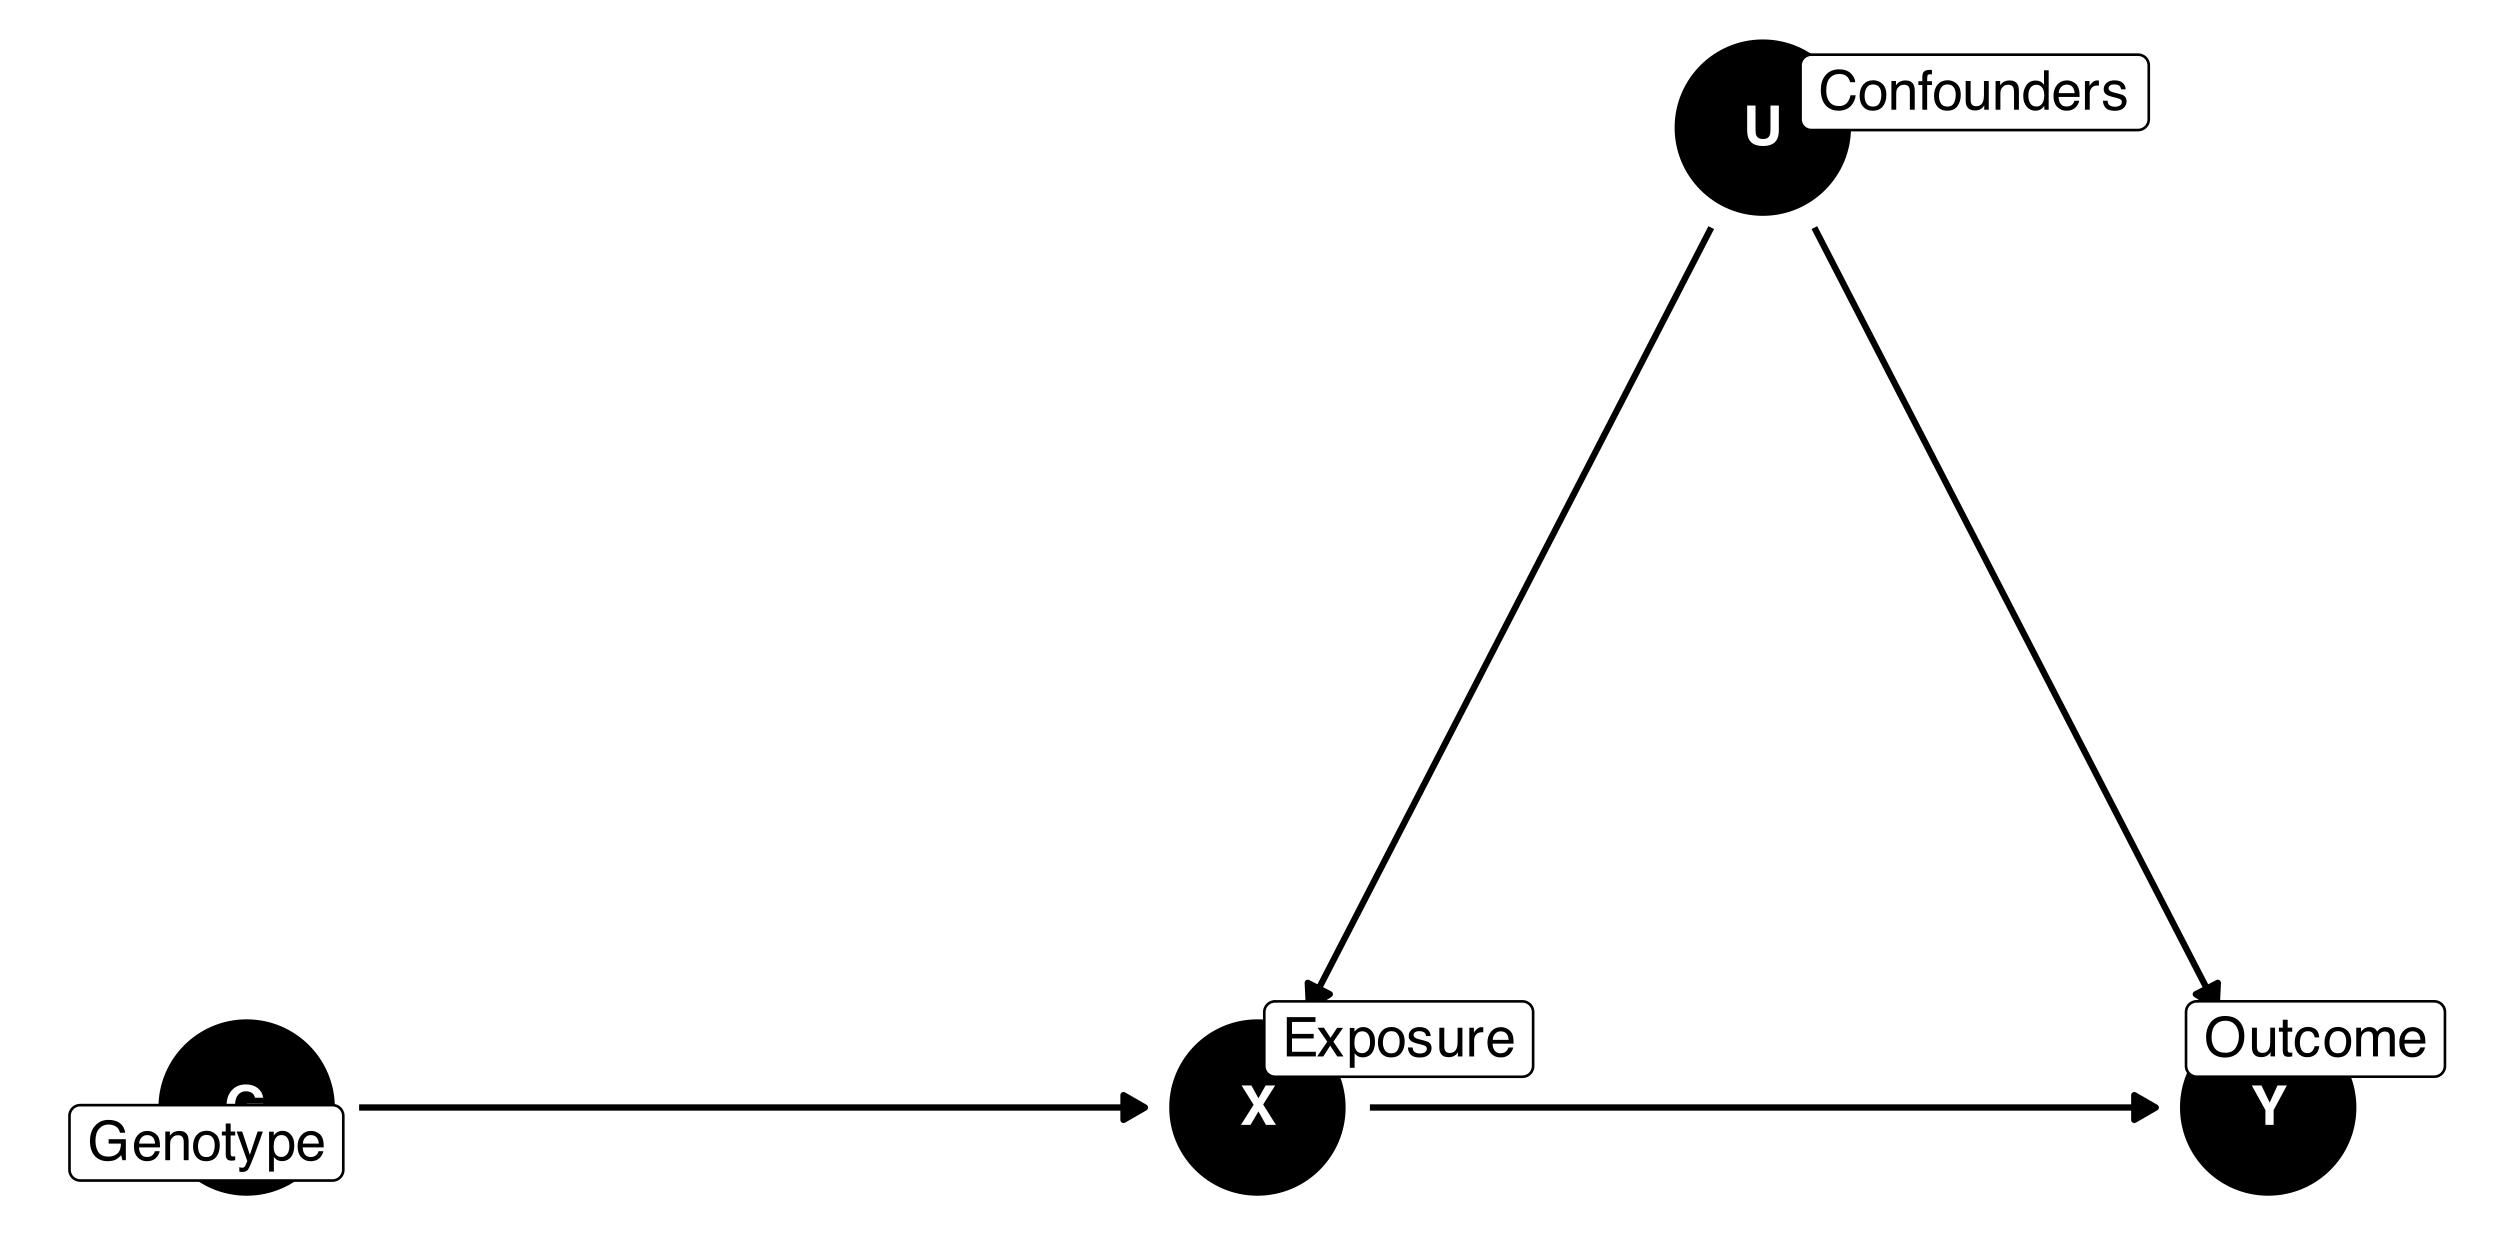
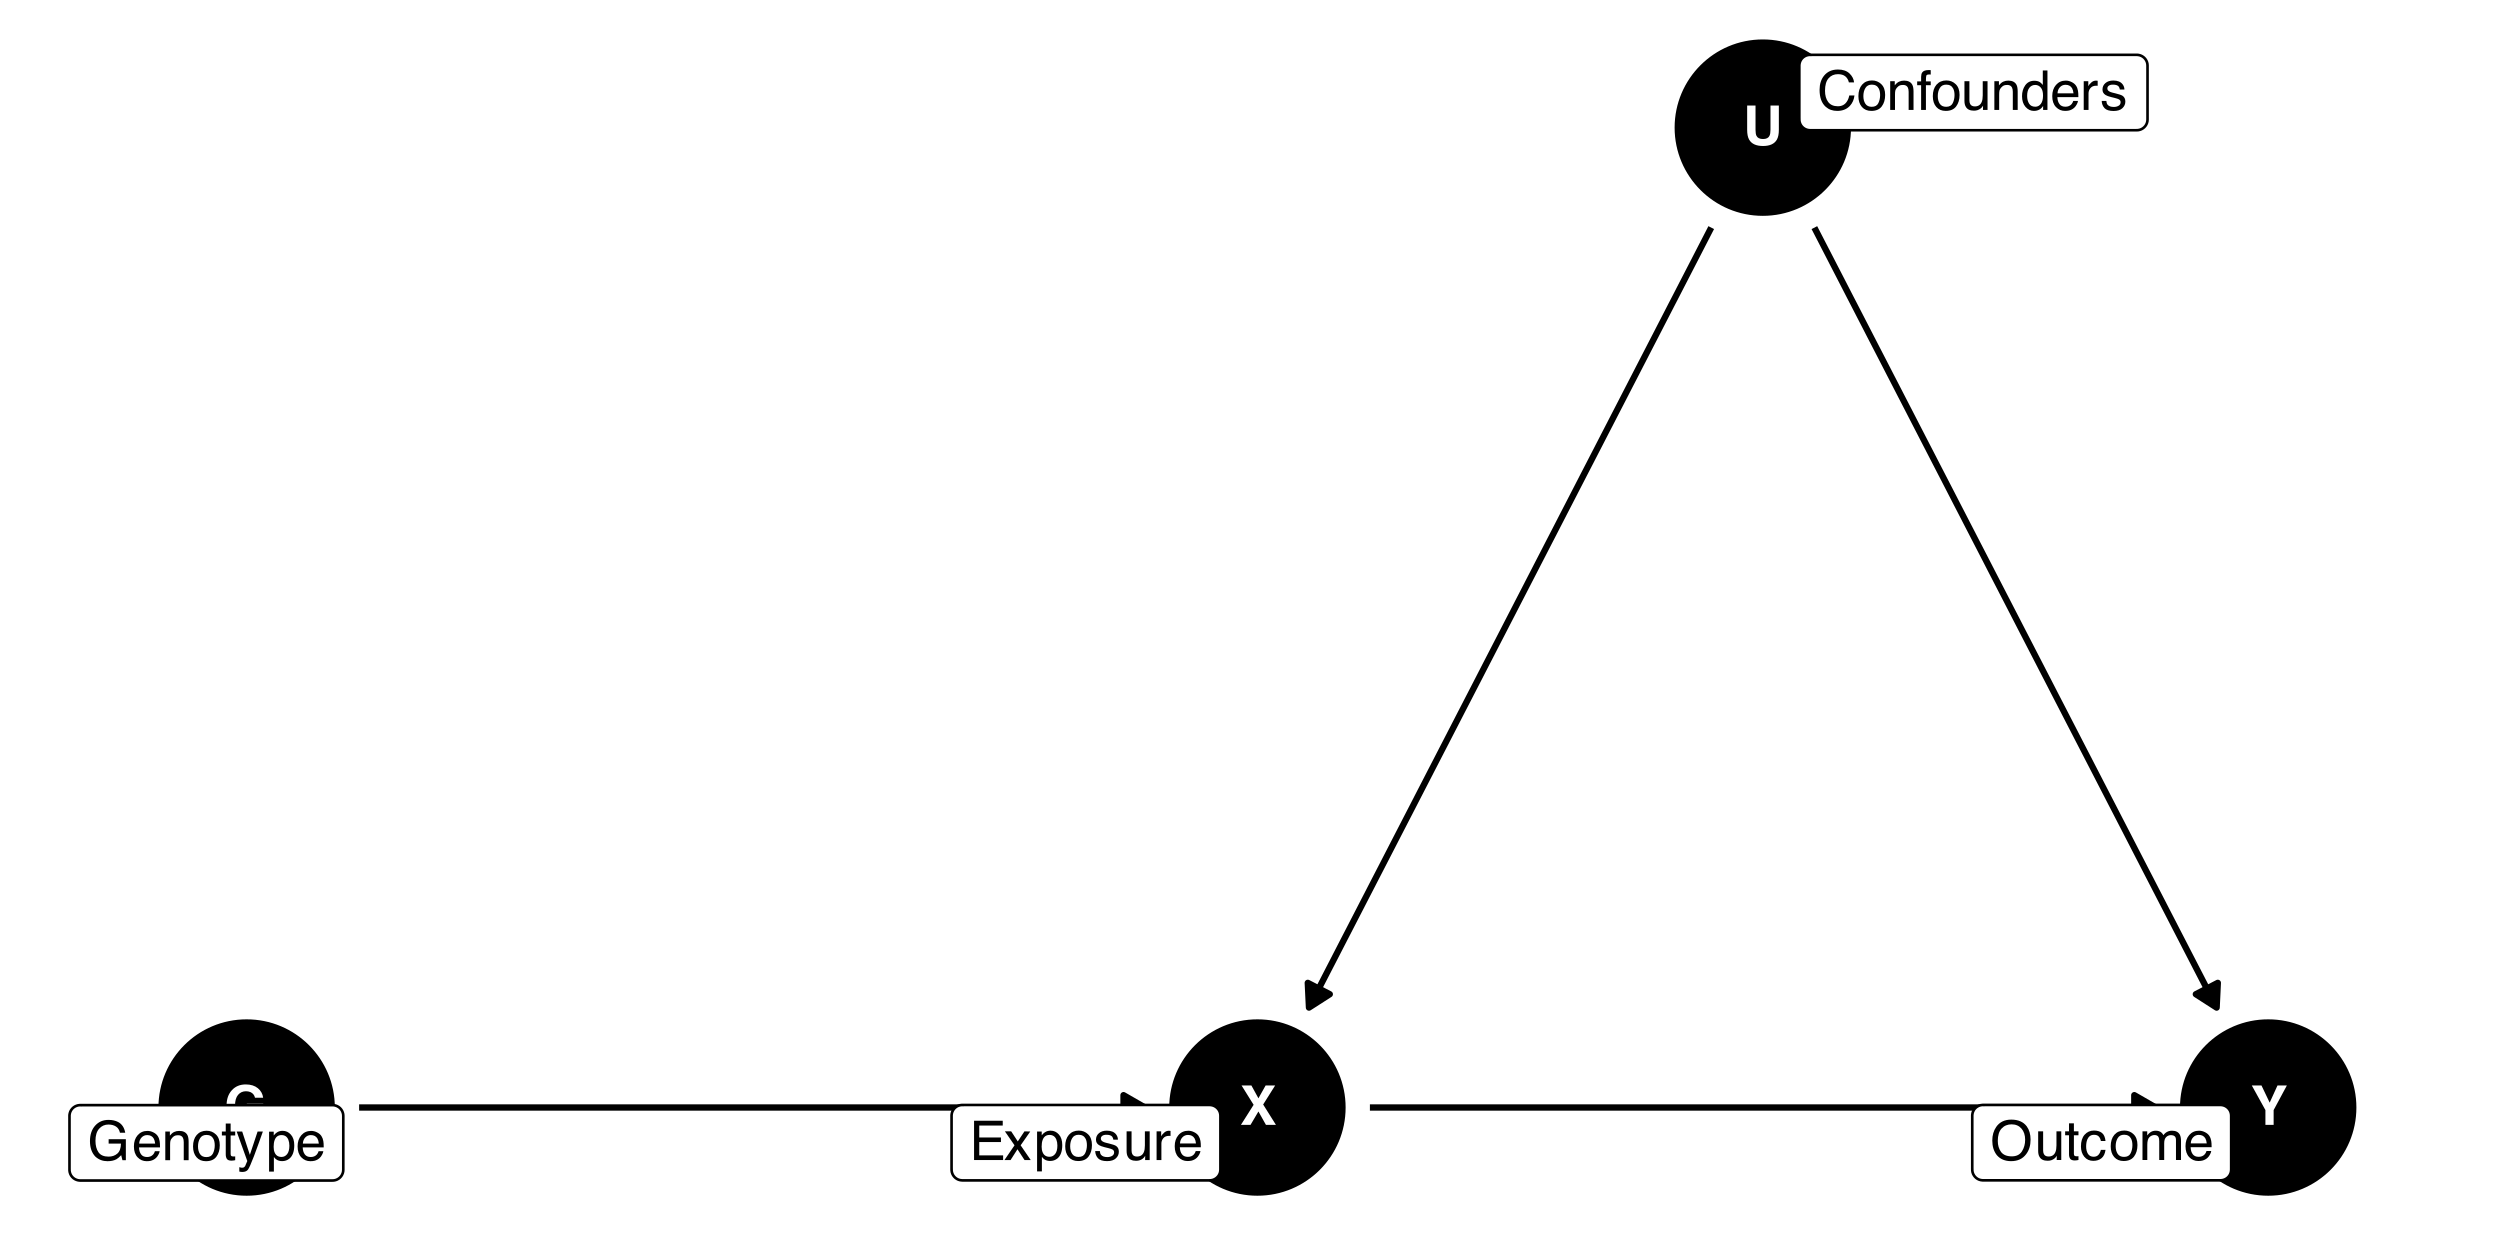
<svg xmlns="http://www.w3.org/2000/svg" xmlns:xlink="http://www.w3.org/1999/xlink" width="504" height="252" viewBox="0 0 504 252">
  <defs>
    <g>
      <g id="glyph-0-0">
        <path d="M 0.828 -7.953 L 7.234 -7.953 L 7.234 0 L 0.828 0 Z M 6.234 -1 L 6.234 -6.953 L 1.828 -6.953 L 1.828 -1 Z M 6.234 -1 " />
      </g>
      <g id="glyph-0-1">
        <path d="M 5.719 -0.188 C 5.281 0.07 4.738 0.203 4.094 0.203 C 3.039 0.203 2.18 -0.16 1.516 -0.891 C 0.805 -1.617 0.453 -2.617 0.453 -3.891 C 0.453 -5.18 0.805 -6.211 1.516 -6.984 C 2.223 -7.766 3.16 -8.156 4.328 -8.156 C 5.336 -8.156 6.148 -7.898 6.766 -7.391 C 7.379 -6.879 7.734 -6.238 7.828 -5.469 L 6.188 -5.469 C 6.062 -6.008 5.754 -6.391 5.266 -6.609 C 4.992 -6.723 4.691 -6.781 4.359 -6.781 C 3.711 -6.781 3.18 -6.535 2.766 -6.047 C 2.359 -5.566 2.156 -4.844 2.156 -3.875 C 2.156 -2.895 2.379 -2.203 2.828 -1.797 C 3.273 -1.391 3.781 -1.188 4.344 -1.188 C 4.906 -1.188 5.363 -1.348 5.719 -1.672 C 6.07 -1.992 6.289 -2.414 6.375 -2.938 L 4.531 -2.938 L 4.531 -4.266 L 7.844 -4.266 L 7.844 0 L 6.75 0 L 6.578 -1 C 6.254 -0.613 5.969 -0.344 5.719 -0.188 Z M 5.719 -0.188 " />
      </g>
      <g id="glyph-0-2">
        <path d="M 5.547 -3.062 L 5.547 -7.953 L 7.234 -7.953 L 7.234 -3.062 C 7.234 -2.219 7.102 -1.562 6.844 -1.094 C 6.352 -0.227 5.422 0.203 4.047 0.203 C 2.66 0.203 1.723 -0.227 1.234 -1.094 C 0.973 -1.562 0.844 -2.219 0.844 -3.062 L 0.844 -7.953 L 2.531 -7.953 L 2.531 -3.062 C 2.531 -2.52 2.594 -2.117 2.719 -1.859 C 2.926 -1.422 3.367 -1.203 4.047 -1.203 C 4.711 -1.203 5.145 -1.422 5.344 -1.859 C 5.477 -2.117 5.547 -2.52 5.547 -3.062 Z M 5.547 -3.062 " />
      </g>
      <g id="glyph-0-3">
        <path d="M 7.234 0 L 5.219 0 L 3.703 -2.703 L 2.109 0 L 0.172 0 L 2.734 -4.047 L 0.297 -7.953 L 2.281 -7.953 L 3.703 -5.359 L 5.156 -7.953 L 7.078 -7.953 L 4.656 -4.109 Z M 7.234 0 " />
      </g>
      <g id="glyph-0-4">
        <path d="M 7.266 -7.953 L 4.594 -2.984 L 4.594 0 L 2.938 0 L 2.938 -2.984 L 0.188 -7.953 L 2.141 -7.953 L 3.797 -4.484 L 5.375 -7.953 Z M 7.266 -7.953 " />
      </g>
      <g id="glyph-1-0">
        <path d="M 0.359 0 L 0.359 -7.922 L 6.641 -7.922 L 6.641 0 Z M 5.656 -1 L 5.656 -6.938 L 1.344 -6.938 L 1.344 -1 Z M 5.656 -1 " />
      </g>
      <g id="glyph-1-1">
        <path d="M 4.266 -8.125 C 5.016 -8.125 5.66 -7.984 6.203 -7.703 C 6.984 -7.285 7.461 -6.562 7.641 -5.531 L 6.578 -5.531 C 6.453 -6.102 6.188 -6.52 5.781 -6.781 C 5.375 -7.051 4.859 -7.188 4.234 -7.188 C 3.504 -7.188 2.891 -6.91 2.391 -6.359 C 1.891 -5.805 1.641 -4.988 1.641 -3.906 C 1.641 -2.957 1.844 -2.188 2.25 -1.594 C 2.664 -1.008 3.344 -0.719 4.281 -0.719 C 4.988 -0.719 5.578 -0.922 6.047 -1.328 C 6.523 -1.742 6.77 -2.414 6.781 -3.344 L 4.297 -3.344 L 4.297 -4.234 L 7.766 -4.234 L 7.766 0 L 7.078 0 L 6.828 -1.016 C 6.461 -0.617 6.141 -0.344 5.859 -0.188 C 5.391 0.07 4.789 0.203 4.062 0.203 C 3.125 0.203 2.316 -0.098 1.641 -0.703 C 0.898 -1.461 0.531 -2.508 0.531 -3.844 C 0.531 -5.164 0.891 -6.219 1.609 -7 C 2.297 -7.75 3.18 -8.125 4.266 -8.125 Z M 4.094 -8.141 Z M 4.094 -8.141 " />
      </g>
      <g id="glyph-1-2">
        <path d="M 3.125 -5.906 C 3.531 -5.906 3.926 -5.805 4.312 -5.609 C 4.695 -5.422 4.988 -5.176 5.188 -4.875 C 5.383 -4.582 5.516 -4.238 5.578 -3.844 C 5.629 -3.582 5.656 -3.16 5.656 -2.578 L 1.422 -2.578 C 1.441 -1.992 1.582 -1.523 1.844 -1.172 C 2.102 -0.816 2.504 -0.641 3.047 -0.641 C 3.555 -0.641 3.961 -0.805 4.266 -1.141 C 4.43 -1.328 4.551 -1.551 4.625 -1.812 L 5.578 -1.812 C 5.555 -1.602 5.473 -1.367 5.328 -1.109 C 5.191 -0.848 5.035 -0.633 4.859 -0.469 C 4.555 -0.176 4.191 0.02 3.766 0.125 C 3.523 0.176 3.258 0.203 2.969 0.203 C 2.25 0.203 1.641 -0.055 1.141 -0.578 C 0.641 -1.098 0.391 -1.832 0.391 -2.781 C 0.391 -3.707 0.641 -4.457 1.141 -5.031 C 1.648 -5.613 2.312 -5.906 3.125 -5.906 Z M 4.672 -3.344 C 4.629 -3.77 4.535 -4.109 4.391 -4.359 C 4.117 -4.828 3.676 -5.062 3.062 -5.062 C 2.613 -5.062 2.238 -4.898 1.938 -4.578 C 1.633 -4.254 1.473 -3.844 1.453 -3.344 Z M 3.031 -5.922 Z M 3.031 -5.922 " />
      </g>
      <g id="glyph-1-3">
        <path d="M 0.719 -5.781 L 1.641 -5.781 L 1.641 -4.953 C 1.91 -5.297 2.195 -5.539 2.5 -5.688 C 2.812 -5.832 3.148 -5.906 3.516 -5.906 C 4.336 -5.906 4.895 -5.617 5.188 -5.047 C 5.344 -4.734 5.422 -4.285 5.422 -3.703 L 5.422 0 L 4.438 0 L 4.438 -3.641 C 4.438 -3.992 4.383 -4.281 4.281 -4.5 C 4.102 -4.852 3.789 -5.031 3.344 -5.031 C 3.113 -5.031 2.922 -5.008 2.766 -4.969 C 2.504 -4.883 2.273 -4.723 2.078 -4.484 C 1.91 -4.297 1.801 -4.098 1.75 -3.891 C 1.707 -3.691 1.688 -3.406 1.688 -3.031 L 1.688 0 L 0.719 0 Z M 3 -5.922 Z M 3 -5.922 " />
      </g>
      <g id="glyph-1-4">
        <path d="M 3 -0.625 C 3.645 -0.625 4.086 -0.867 4.328 -1.359 C 4.566 -1.848 4.688 -2.391 4.688 -2.984 C 4.688 -3.523 4.598 -3.961 4.422 -4.297 C 4.148 -4.828 3.68 -5.094 3.016 -5.094 C 2.422 -5.094 1.988 -4.863 1.719 -4.406 C 1.445 -3.957 1.312 -3.414 1.312 -2.781 C 1.312 -2.164 1.445 -1.648 1.719 -1.234 C 1.988 -0.828 2.414 -0.625 3 -0.625 Z M 3.047 -5.938 C 3.785 -5.938 4.41 -5.688 4.922 -5.188 C 5.441 -4.695 5.703 -3.973 5.703 -3.016 C 5.703 -2.078 5.473 -1.305 5.016 -0.703 C 4.566 -0.098 3.863 0.203 2.906 0.203 C 2.113 0.203 1.484 -0.062 1.016 -0.594 C 0.547 -1.133 0.312 -1.859 0.312 -2.766 C 0.312 -3.734 0.555 -4.504 1.047 -5.078 C 1.547 -5.648 2.211 -5.938 3.047 -5.938 Z M 3.016 -5.922 Z M 3.016 -5.922 " />
      </g>
      <g id="glyph-1-5">
        <path d="M 0.906 -7.391 L 1.891 -7.391 L 1.891 -5.781 L 2.812 -5.781 L 2.812 -4.984 L 1.891 -4.984 L 1.891 -1.219 C 1.891 -1.008 1.957 -0.875 2.094 -0.812 C 2.164 -0.77 2.289 -0.75 2.469 -0.75 C 2.52 -0.75 2.57 -0.75 2.625 -0.75 C 2.676 -0.75 2.738 -0.754 2.812 -0.766 L 2.812 0 C 2.695 0.031 2.578 0.051 2.453 0.062 C 2.336 0.082 2.211 0.094 2.078 0.094 C 1.617 0.094 1.305 -0.02 1.141 -0.25 C 0.984 -0.488 0.906 -0.789 0.906 -1.156 L 0.906 -4.984 L 0.125 -4.984 L 0.125 -5.781 L 0.906 -5.781 Z M 0.906 -7.391 " />
      </g>
      <g id="glyph-1-6">
-         <path d="M 4.328 -5.781 L 5.391 -5.781 C 5.254 -5.406 4.953 -4.555 4.484 -3.234 C 4.129 -2.242 3.832 -1.438 3.594 -0.812 C 3.031 0.656 2.633 1.551 2.406 1.875 C 2.176 2.207 1.781 2.375 1.219 2.375 C 1.082 2.375 0.977 2.363 0.906 2.344 C 0.832 2.332 0.742 2.316 0.641 2.297 L 0.641 1.406 C 0.805 1.457 0.926 1.488 1 1.5 C 1.07 1.508 1.141 1.516 1.203 1.516 C 1.379 1.516 1.508 1.484 1.594 1.422 C 1.676 1.359 1.75 1.285 1.812 1.203 C 1.832 1.172 1.895 1.02 2 0.75 C 2.113 0.488 2.195 0.297 2.25 0.172 L 0.109 -5.781 L 1.219 -5.781 L 2.766 -1.078 Z M 2.75 -5.922 Z M 2.75 -5.922 " />
+         <path d="M 4.328 -5.781 L 5.391 -5.781 C 5.254 -5.406 4.953 -4.555 4.484 -3.234 C 4.129 -2.242 3.832 -1.438 3.594 -0.812 C 3.031 0.652 2.633 1.551 2.406 1.875 C 2.176 2.207 1.781 2.375 1.219 2.375 C 1.082 2.375 0.977 2.363 0.906 2.344 C 0.832 2.332 0.742 2.316 0.641 2.297 L 0.641 1.406 C 0.805 1.457 0.926 1.488 1 1.5 C 1.07 1.508 1.141 1.516 1.203 1.516 C 1.379 1.516 1.508 1.484 1.594 1.422 C 1.676 1.359 1.75 1.285 1.812 1.203 C 1.832 1.172 1.895 1.02 2 0.75 C 2.113 0.488 2.195 0.297 2.25 0.172 L 0.109 -5.781 L 1.219 -5.781 L 2.766 -1.078 Z M 2.75 -5.922 Z M 2.75 -5.922 " />
      </g>
      <g id="glyph-1-7">
-         <path d="M 3.156 -0.656 C 3.602 -0.656 3.977 -0.844 4.281 -1.219 C 4.582 -1.602 4.734 -2.172 4.734 -2.922 C 4.734 -3.379 4.664 -3.773 4.531 -4.109 C 4.281 -4.742 3.82 -5.062 3.156 -5.062 C 2.477 -5.062 2.016 -4.727 1.766 -4.062 C 1.629 -3.695 1.562 -3.238 1.562 -2.688 C 1.562 -2.238 1.629 -1.859 1.766 -1.547 C 2.016 -0.953 2.477 -0.656 3.156 -0.656 Z M 0.641 -5.75 L 1.578 -5.75 L 1.578 -4.984 C 1.773 -5.242 1.988 -5.445 2.219 -5.594 C 2.539 -5.812 2.926 -5.922 3.375 -5.922 C 4.031 -5.922 4.582 -5.664 5.031 -5.156 C 5.488 -4.656 5.719 -3.941 5.719 -3.016 C 5.719 -1.754 5.391 -0.852 4.734 -0.312 C 4.316 0.02 3.832 0.188 3.281 0.188 C 2.844 0.188 2.477 0.094 2.188 -0.094 C 2.008 -0.195 1.816 -0.379 1.609 -0.641 L 1.609 2.297 L 0.641 2.297 Z M 0.641 -5.75 " />
+         <path d="M 3.156 -0.656 C 3.602 -0.656 3.977 -0.844 4.281 -1.219 C 4.582 -1.602 4.734 -2.172 4.734 -2.922 C 4.734 -3.379 4.664 -3.773 4.531 -4.109 C 4.281 -4.742 3.82 -5.062 3.156 -5.062 C 2.477 -5.062 2.016 -4.727 1.766 -4.062 C 1.629 -3.695 1.562 -3.238 1.562 -2.688 C 1.562 -2.238 1.629 -1.859 1.766 -1.547 C 2.016 -0.953 2.477 -0.656 3.156 -0.656 Z M 0.641 -5.75 L 1.578 -5.75 L 1.578 -4.984 C 1.773 -5.242 1.988 -5.445 2.219 -5.594 C 2.539 -5.812 2.926 -5.922 3.375 -5.922 C 4.031 -5.922 4.582 -5.664 5.031 -5.156 C 5.488 -4.656 5.719 -3.941 5.719 -3.016 C 5.719 -1.754 5.391 -0.852 4.734 -0.312 C 4.316 0.02 3.832 0.188 3.281 0.188 C 2.844 0.188 2.477 0.09 2.188 -0.094 C 2.008 -0.195 1.816 -0.379 1.609 -0.641 L 1.609 2.297 L 0.641 2.297 Z M 0.641 -5.75 " />
      </g>
      <g id="glyph-1-8">
        <path d="M 4.188 -8.141 C 5.188 -8.141 5.961 -7.875 6.516 -7.344 C 7.066 -6.812 7.375 -6.211 7.438 -5.547 L 6.391 -5.547 C 6.273 -6.055 6.039 -6.457 5.688 -6.75 C 5.332 -7.051 4.832 -7.203 4.188 -7.203 C 3.406 -7.203 2.773 -6.926 2.297 -6.375 C 1.816 -5.832 1.578 -4.992 1.578 -3.859 C 1.578 -2.93 1.789 -2.176 2.219 -1.594 C 2.656 -1.02 3.305 -0.734 4.172 -0.734 C 4.961 -0.734 5.562 -1.039 5.969 -1.656 C 6.195 -1.969 6.363 -2.383 6.469 -2.906 L 7.516 -2.906 C 7.422 -2.07 7.113 -1.375 6.594 -0.812 C 5.957 -0.133 5.109 0.203 4.047 0.203 C 3.117 0.203 2.344 -0.07 1.719 -0.625 C 0.895 -1.363 0.484 -2.504 0.484 -4.047 C 0.484 -5.211 0.789 -6.172 1.406 -6.922 C 2.082 -7.734 3.008 -8.141 4.188 -8.141 Z M 3.969 -8.141 Z M 3.969 -8.141 " />
      </g>
      <g id="glyph-1-9">
        <path d="M 0.953 -6.656 C 0.961 -7.062 1.035 -7.359 1.172 -7.547 C 1.391 -7.867 1.82 -8.031 2.469 -8.031 C 2.531 -8.031 2.594 -8.031 2.656 -8.031 C 2.727 -8.031 2.805 -8.023 2.891 -8.016 L 2.891 -7.125 C 2.785 -7.133 2.707 -7.141 2.656 -7.141 C 2.613 -7.141 2.578 -7.141 2.547 -7.141 C 2.242 -7.141 2.062 -7.062 2 -6.906 C 1.945 -6.758 1.922 -6.375 1.922 -5.75 L 2.891 -5.75 L 2.891 -4.984 L 1.922 -4.984 L 1.922 0 L 0.953 0 L 0.953 -4.984 L 0.156 -4.984 L 0.156 -5.75 L 0.953 -5.75 Z M 0.953 -6.656 " />
      </g>
      <g id="glyph-1-10">
        <path d="M 1.688 -5.781 L 1.688 -1.938 C 1.688 -1.645 1.734 -1.406 1.828 -1.219 C 1.992 -0.875 2.312 -0.703 2.781 -0.703 C 3.457 -0.703 3.922 -1.004 4.172 -1.609 C 4.305 -1.93 4.375 -2.375 4.375 -2.938 L 4.375 -5.781 L 5.344 -5.781 L 5.344 0 L 4.422 0 L 4.438 -0.859 C 4.312 -0.629 4.156 -0.441 3.969 -0.297 C 3.594 0.004 3.141 0.156 2.609 0.156 C 1.785 0.156 1.227 -0.117 0.938 -0.672 C 0.77 -0.961 0.688 -1.352 0.688 -1.844 L 0.688 -5.781 Z M 3.016 -5.922 Z M 3.016 -5.922 " />
      </g>
      <g id="glyph-1-11">
-         <path d="M 1.328 -2.828 C 1.328 -2.203 1.457 -1.68 1.719 -1.266 C 1.977 -0.848 2.398 -0.641 2.984 -0.641 C 3.43 -0.641 3.801 -0.832 4.094 -1.219 C 4.383 -1.602 4.531 -2.16 4.531 -2.891 C 4.531 -3.617 4.379 -4.156 4.078 -4.5 C 3.773 -4.852 3.406 -5.031 2.969 -5.031 C 2.477 -5.031 2.082 -4.844 1.781 -4.469 C 1.477 -4.094 1.328 -3.547 1.328 -2.828 Z M 2.781 -5.875 C 3.227 -5.875 3.602 -5.781 3.906 -5.594 C 4.07 -5.488 4.266 -5.301 4.484 -5.031 L 4.484 -7.953 L 5.422 -7.953 L 5.422 0 L 4.547 0 L 4.547 -0.797 C 4.316 -0.441 4.047 -0.188 3.734 -0.031 C 3.43 0.125 3.082 0.203 2.688 0.203 C 2.039 0.203 1.477 -0.066 1 -0.609 C 0.531 -1.148 0.297 -1.867 0.297 -2.766 C 0.297 -3.609 0.508 -4.336 0.938 -4.953 C 1.375 -5.566 1.988 -5.875 2.781 -5.875 Z M 2.781 -5.875 " />
+         <path d="M 1.328 -2.828 C 1.328 -2.203 1.457 -1.68 1.719 -1.266 C 1.977 -0.848 2.398 -0.641 2.984 -0.641 C 3.43 -0.641 3.801 -0.832 4.094 -1.219 C 4.383 -1.602 4.531 -2.16 4.531 -2.891 C 4.531 -3.617 4.379 -4.156 4.078 -4.5 C 3.773 -4.852 3.406 -5.031 2.969 -5.031 C 2.477 -5.031 2.082 -4.844 1.781 -4.469 C 1.477 -4.094 1.328 -3.547 1.328 -2.828 Z M 2.781 -5.875 C 3.227 -5.875 3.602 -5.781 3.906 -5.594 C 4.07 -5.488 4.266 -5.301 4.484 -5.031 L 4.484 -7.953 L 5.422 -7.953 L 5.422 0 L 4.547 0 L 4.547 -0.797 C 4.316 -0.441 4.047 -0.188 3.734 -0.031 C 3.43 0.121 3.082 0.203 2.688 0.203 C 2.039 0.203 1.477 -0.066 1 -0.609 C 0.531 -1.148 0.297 -1.867 0.297 -2.766 C 0.297 -3.609 0.508 -4.336 0.938 -4.953 C 1.375 -5.566 1.988 -5.875 2.781 -5.875 Z M 2.781 -5.875 " />
      </g>
      <g id="glyph-1-12">
        <path d="M 0.734 -5.781 L 1.656 -5.781 L 1.656 -4.781 C 1.738 -4.977 1.926 -5.211 2.219 -5.484 C 2.508 -5.766 2.848 -5.906 3.234 -5.906 C 3.254 -5.906 3.285 -5.898 3.328 -5.891 C 3.367 -5.891 3.441 -5.883 3.547 -5.875 L 3.547 -4.859 C 3.492 -4.867 3.441 -4.875 3.391 -4.875 C 3.336 -4.875 3.285 -4.875 3.234 -4.875 C 2.742 -4.875 2.363 -4.719 2.094 -4.406 C 1.832 -4.094 1.703 -3.734 1.703 -3.328 L 1.703 0 L 0.734 0 Z M 0.734 -5.781 " />
      </g>
      <g id="glyph-1-13">
-         <path d="M 1.297 -1.812 C 1.316 -1.488 1.395 -1.238 1.531 -1.062 C 1.781 -0.75 2.207 -0.594 2.812 -0.594 C 3.164 -0.594 3.477 -0.672 3.75 -0.828 C 4.031 -0.984 4.172 -1.227 4.172 -1.562 C 4.172 -1.812 4.055 -2 3.828 -2.125 C 3.691 -2.207 3.414 -2.301 3 -2.406 L 2.234 -2.594 C 1.742 -2.719 1.379 -2.852 1.141 -3 C 0.723 -3.258 0.516 -3.625 0.516 -4.094 C 0.516 -4.633 0.711 -5.07 1.109 -5.406 C 1.504 -5.75 2.035 -5.922 2.703 -5.922 C 3.566 -5.922 4.191 -5.664 4.578 -5.156 C 4.816 -4.832 4.938 -4.484 4.938 -4.109 L 4.016 -4.109 C 3.992 -4.328 3.914 -4.531 3.781 -4.719 C 3.562 -4.969 3.176 -5.094 2.625 -5.094 C 2.258 -5.094 1.977 -5.02 1.781 -4.875 C 1.594 -4.738 1.5 -4.555 1.5 -4.328 C 1.5 -4.078 1.625 -3.879 1.875 -3.734 C 2.02 -3.641 2.234 -3.555 2.516 -3.484 L 3.156 -3.328 C 3.852 -3.16 4.32 -3 4.562 -2.844 C 4.938 -2.594 5.125 -2.203 5.125 -1.672 C 5.125 -1.16 4.926 -0.719 4.531 -0.344 C 4.145 0.031 3.551 0.219 2.75 0.219 C 1.895 0.219 1.285 0.023 0.922 -0.359 C 0.566 -0.754 0.379 -1.238 0.359 -1.812 Z M 2.719 -5.922 Z M 2.719 -5.922 " />
+         <path d="M 1.297 -1.812 C 1.316 -1.488 1.395 -1.238 1.531 -1.062 C 1.781 -0.75 2.207 -0.594 2.812 -0.594 C 3.164 -0.594 3.477 -0.672 3.75 -0.828 C 4.031 -0.984 4.172 -1.227 4.172 -1.562 C 4.172 -1.812 4.055 -2 3.828 -2.125 C 3.691 -2.207 3.414 -2.301 3 -2.406 L 2.234 -2.594 C 1.742 -2.719 1.379 -2.852 1.141 -3 C 0.723 -3.258 0.516 -3.625 0.516 -4.094 C 0.516 -4.633 0.711 -5.07 1.109 -5.406 C 1.504 -5.75 2.035 -5.922 2.703 -5.922 C 3.566 -5.922 4.191 -5.664 4.578 -5.156 C 4.816 -4.832 4.938 -4.484 4.938 -4.109 L 4.016 -4.109 C 3.992 -4.328 3.914 -4.531 3.781 -4.719 C 3.562 -4.969 3.176 -5.094 2.625 -5.094 C 2.258 -5.094 1.977 -5.02 1.781 -4.875 C 1.594 -4.738 1.5 -4.555 1.5 -4.328 C 1.5 -4.078 1.625 -3.879 1.875 -3.734 C 2.02 -3.641 2.234 -3.555 2.516 -3.484 L 3.156 -3.328 C 3.852 -3.16 4.32 -3 4.562 -2.844 C 4.938 -2.594 5.125 -2.203 5.125 -1.672 C 5.125 -1.16 4.926 -0.719 4.531 -0.344 C 4.145 0.027 3.551 0.219 2.75 0.219 C 1.895 0.219 1.285 0.023 0.922 -0.359 C 0.566 -0.754 0.379 -1.238 0.359 -1.812 Z M 2.719 -5.922 Z M 2.719 -5.922 " />
      </g>
      <g id="glyph-1-14">
        <path d="M 0.938 -7.922 L 6.719 -7.922 L 6.719 -6.953 L 1.984 -6.953 L 1.984 -4.547 L 6.359 -4.547 L 6.359 -3.625 L 1.984 -3.625 L 1.984 -0.938 L 6.797 -0.938 L 6.797 0 L 0.938 0 Z M 3.875 -7.922 Z M 3.875 -7.922 " />
      </g>
      <g id="glyph-1-15">
        <path d="M 0.156 -5.781 L 1.422 -5.781 L 2.75 -3.75 L 4.094 -5.781 L 5.266 -5.75 L 3.328 -2.969 L 5.359 0 L 4.109 0 L 2.688 -2.172 L 1.297 0 L 0.062 0 L 2.094 -2.969 Z M 0.156 -5.781 " />
      </g>
      <g id="glyph-1-16">
        <path d="M 4.266 -8.141 C 5.66 -8.141 6.695 -7.691 7.375 -6.797 C 7.895 -6.086 8.156 -5.188 8.156 -4.094 C 8.156 -2.914 7.852 -1.938 7.25 -1.156 C 6.551 -0.227 5.547 0.234 4.234 0.234 C 3.016 0.234 2.055 -0.164 1.359 -0.969 C 0.742 -1.75 0.438 -2.734 0.438 -3.922 C 0.438 -4.992 0.703 -5.91 1.234 -6.672 C 1.91 -7.648 2.922 -8.141 4.266 -8.141 Z M 4.375 -0.734 C 5.312 -0.734 5.992 -1.07 6.422 -1.75 C 6.848 -2.426 7.062 -3.203 7.062 -4.078 C 7.062 -5.016 6.816 -5.766 6.328 -6.328 C 5.836 -6.898 5.172 -7.188 4.328 -7.188 C 3.504 -7.188 2.832 -6.906 2.312 -6.344 C 1.801 -5.781 1.547 -4.945 1.547 -3.844 C 1.547 -2.969 1.766 -2.227 2.203 -1.625 C 2.648 -1.031 3.375 -0.734 4.375 -0.734 Z M 4.297 -8.141 Z M 4.297 -8.141 " />
      </g>
      <g id="glyph-1-17">
        <path d="M 2.938 -5.938 C 3.594 -5.938 4.125 -5.781 4.531 -5.469 C 4.938 -5.156 5.18 -4.609 5.266 -3.828 L 4.328 -3.828 C 4.266 -4.191 4.129 -4.488 3.922 -4.719 C 3.723 -4.957 3.395 -5.078 2.938 -5.078 C 2.32 -5.078 1.879 -4.773 1.609 -4.172 C 1.441 -3.773 1.359 -3.289 1.359 -2.719 C 1.359 -2.133 1.477 -1.645 1.719 -1.25 C 1.969 -0.852 2.352 -0.656 2.875 -0.656 C 3.281 -0.656 3.598 -0.781 3.828 -1.031 C 4.066 -1.281 4.234 -1.617 4.328 -2.047 L 5.266 -2.047 C 5.16 -1.273 4.891 -0.711 4.453 -0.359 C 4.023 -0.004 3.473 0.172 2.797 0.172 C 2.047 0.172 1.441 -0.102 0.984 -0.656 C 0.535 -1.207 0.312 -1.898 0.312 -2.734 C 0.312 -3.742 0.555 -4.531 1.047 -5.094 C 1.547 -5.656 2.176 -5.938 2.938 -5.938 Z M 2.781 -5.922 Z M 2.781 -5.922 " />
      </g>
      <g id="glyph-1-18">
        <path d="M 0.719 -5.781 L 1.672 -5.781 L 1.672 -4.953 C 1.898 -5.242 2.109 -5.453 2.297 -5.578 C 2.617 -5.797 2.984 -5.906 3.391 -5.906 C 3.848 -5.906 4.219 -5.789 4.5 -5.562 C 4.656 -5.438 4.801 -5.25 4.938 -5 C 5.145 -5.301 5.395 -5.523 5.688 -5.672 C 5.977 -5.828 6.305 -5.906 6.672 -5.906 C 7.453 -5.906 7.984 -5.625 8.266 -5.062 C 8.41 -4.758 8.484 -4.352 8.484 -3.844 L 8.484 0 L 7.469 0 L 7.469 -4.016 C 7.469 -4.398 7.375 -4.66 7.188 -4.797 C 7 -4.941 6.766 -5.016 6.484 -5.016 C 6.098 -5.016 5.77 -4.883 5.5 -4.625 C 5.227 -4.375 5.094 -3.953 5.094 -3.359 L 5.094 0 L 4.094 0 L 4.094 -3.766 C 4.094 -4.16 4.047 -4.445 3.953 -4.625 C 3.805 -4.895 3.535 -5.031 3.141 -5.031 C 2.766 -5.031 2.426 -4.891 2.125 -4.609 C 1.832 -4.328 1.688 -3.812 1.688 -3.062 L 1.688 0 L 0.719 0 Z M 0.719 -5.781 " />
      </g>
    </g>
  </defs>
  <rect x="-50.4" y="-25.2" width="604.8" height="302.4" fill="rgb(100%, 100%, 100%)" fill-opacity="1" />
  <path fill="none" stroke-width="1.28" stroke-linecap="butt" stroke-linejoin="round" stroke="rgb(0%, 0%, 0%)" stroke-opacity="1" stroke-miterlimit="1" d="M 72.398 223.277 L 230.816 223.277 " />
  <path fill-rule="nonzero" fill="rgb(0%, 0%, 0%)" fill-opacity="1" stroke-width="1.28" stroke-linecap="butt" stroke-linejoin="round" stroke="rgb(0%, 0%, 0%)" stroke-opacity="1" stroke-miterlimit="1" d="M 226.504 225.77 L 230.816 223.277 L 226.504 220.789 Z M 226.504 225.77 " />
  <path fill="none" stroke-width="1.28" stroke-linecap="butt" stroke-linejoin="round" stroke="rgb(0%, 0%, 0%)" stroke-opacity="1" stroke-miterlimit="1" d="M 344.984 45.887 L 344.059 47.684 L 343.031 49.676 L 342.004 51.672 L 340.973 53.668 L 339.945 55.664 L 338.914 57.66 L 337.887 59.656 L 336.855 61.648 L 335.828 63.645 L 334.797 65.641 L 333.77 67.637 L 332.738 69.633 L 331.711 71.625 L 330.68 73.621 L 329.652 75.617 L 328.621 77.613 L 326.566 81.605 L 325.535 83.598 L 324.508 85.594 L 323.477 87.59 L 322.449 89.586 L 321.418 91.582 L 320.391 93.578 L 319.359 95.57 L 318.332 97.566 L 317.301 99.562 L 316.273 101.559 L 315.242 103.555 L 314.215 105.551 L 313.188 107.543 L 312.156 109.539 L 311.129 111.535 L 310.098 113.531 L 309.07 115.527 L 308.039 117.523 L 307.012 119.516 L 305.98 121.512 L 304.953 123.508 L 303.922 125.504 L 302.895 127.5 L 301.863 129.496 L 300.836 131.488 L 299.805 133.484 L 297.75 137.477 L 296.719 139.473 L 295.691 141.465 L 294.66 143.461 L 293.633 145.457 L 292.602 147.453 L 291.574 149.449 L 290.543 151.445 L 289.516 153.438 L 288.484 155.434 L 287.457 157.43 L 286.426 159.426 L 284.371 163.418 L 283.34 165.41 L 282.312 167.406 L 281.281 169.402 L 280.254 171.398 L 279.223 173.395 L 278.195 175.391 L 277.164 177.383 L 276.137 179.379 L 275.105 181.375 L 274.078 183.371 L 273.047 185.367 L 272.02 187.363 L 270.988 189.355 L 268.934 193.348 L 267.902 195.344 L 266.875 197.34 L 265.844 199.332 L 264.816 201.328 L 263.891 203.125 " />
  <path fill-rule="nonzero" fill="rgb(0%, 0%, 0%)" fill-opacity="1" stroke-width="1.28" stroke-linecap="butt" stroke-linejoin="round" stroke="rgb(0%, 0%, 0%)" stroke-opacity="1" stroke-miterlimit="1" d="M 263.652 198.148 L 263.891 203.125 L 268.082 200.434 Z M 263.652 198.148 " />
  <path fill="none" stroke-width="1.28" stroke-linecap="butt" stroke-linejoin="round" stroke="rgb(0%, 0%, 0%)" stroke-opacity="1" stroke-miterlimit="1" d="M 365.777 45.887 L 366.703 47.684 L 367.73 49.676 L 368.762 51.672 L 369.789 53.668 L 370.82 55.664 L 372.875 59.656 L 373.906 61.648 L 374.934 63.645 L 375.965 65.641 L 376.992 67.637 L 378.023 69.633 L 379.051 71.625 L 380.082 73.621 L 381.109 75.617 L 382.141 77.613 L 383.168 79.609 L 384.199 81.605 L 385.227 83.598 L 386.254 85.594 L 387.285 87.59 L 388.312 89.586 L 389.344 91.582 L 390.371 93.578 L 391.402 95.57 L 392.43 97.566 L 393.461 99.562 L 394.488 101.559 L 395.52 103.555 L 396.547 105.551 L 397.578 107.543 L 398.605 109.539 L 399.637 111.535 L 401.691 115.527 L 402.723 117.523 L 403.75 119.516 L 404.781 121.512 L 405.809 123.508 L 406.84 125.504 L 407.867 127.5 L 408.898 129.496 L 409.926 131.488 L 410.957 133.484 L 411.984 135.48 L 413.016 137.477 L 414.043 139.473 L 415.07 141.465 L 416.102 143.461 L 417.129 145.457 L 418.16 147.453 L 419.188 149.449 L 420.219 151.445 L 421.246 153.438 L 422.277 155.434 L 423.305 157.43 L 424.336 159.426 L 425.363 161.422 L 426.395 163.418 L 427.422 165.41 L 428.453 167.406 L 430.508 171.398 L 431.539 173.395 L 432.566 175.391 L 433.598 177.383 L 434.625 179.379 L 435.656 181.375 L 436.684 183.371 L 437.715 185.367 L 438.742 187.363 L 439.773 189.355 L 440.801 191.352 L 441.832 193.348 L 442.859 195.344 L 443.891 197.34 L 444.918 199.332 L 445.945 201.328 L 446.871 203.125 " />
  <path fill-rule="nonzero" fill="rgb(0%, 0%, 0%)" fill-opacity="1" stroke-width="1.28" stroke-linecap="butt" stroke-linejoin="round" stroke="rgb(0%, 0%, 0%)" stroke-opacity="1" stroke-miterlimit="1" d="M 442.684 200.434 L 446.871 203.125 L 447.109 198.148 Z M 442.684 200.434 " />
  <path fill="none" stroke-width="1.28" stroke-linecap="butt" stroke-linejoin="round" stroke="rgb(0%, 0%, 0%)" stroke-opacity="1" stroke-miterlimit="1" d="M 276.172 223.277 L 434.59 223.277 " />
  <path fill-rule="nonzero" fill="rgb(0%, 0%, 0%)" fill-opacity="1" stroke-width="1.28" stroke-linecap="butt" stroke-linejoin="round" stroke="rgb(0%, 0%, 0%)" stroke-opacity="1" stroke-miterlimit="1" d="M 430.277 225.77 L 434.59 223.277 L 430.277 220.789 Z M 430.277 225.77 " />
  <path fill-rule="nonzero" fill="rgb(0%, 0%, 0%)" fill-opacity="1" stroke-width="0.709" stroke-linecap="round" stroke-linejoin="round" stroke="rgb(0%, 0%, 0%)" stroke-opacity="1" stroke-miterlimit="10" d="M 67.148 223.277 C 67.148 232.902 59.344 240.703 49.723 240.703 C 40.098 240.703 32.297 232.902 32.297 223.277 C 32.297 213.656 40.098 205.852 49.723 205.852 C 59.344 205.852 67.148 213.656 67.148 223.277 " />
  <path fill-rule="nonzero" fill="rgb(0%, 0%, 0%)" fill-opacity="1" stroke-width="0.709" stroke-linecap="round" stroke-linejoin="round" stroke="rgb(0%, 0%, 0%)" stroke-opacity="1" stroke-miterlimit="10" d="M 372.809 25.73 C 372.809 35.355 365.004 43.16 355.383 43.16 C 345.758 43.16 337.957 35.355 337.957 25.73 C 337.957 16.109 345.758 8.305 355.383 8.305 C 365.004 8.305 372.809 16.109 372.809 25.73 " />
  <path fill-rule="nonzero" fill="rgb(0%, 0%, 0%)" fill-opacity="1" stroke-width="0.709" stroke-linecap="round" stroke-linejoin="round" stroke="rgb(0%, 0%, 0%)" stroke-opacity="1" stroke-miterlimit="10" d="M 270.922 223.277 C 270.922 232.902 263.117 240.703 253.496 240.703 C 243.871 240.703 236.07 232.902 236.07 223.277 C 236.07 213.656 243.871 205.852 253.496 205.852 C 263.117 205.852 270.922 213.656 270.922 223.277 " />
  <path fill-rule="nonzero" fill="rgb(0%, 0%, 0%)" fill-opacity="1" stroke-width="0.709" stroke-linecap="round" stroke-linejoin="round" stroke="rgb(0%, 0%, 0%)" stroke-opacity="1" stroke-miterlimit="10" d="M 474.695 223.277 C 474.695 232.902 466.891 240.703 457.27 240.703 C 447.645 240.703 439.84 232.902 439.84 223.277 C 439.84 213.656 447.645 205.852 457.27 205.852 C 466.891 205.852 474.695 213.656 474.695 223.277 " />
  <g fill="rgb(100%, 100%, 100%)" fill-opacity="1">
    <use xlink:href="#glyph-0-1" x="45.223" y="226.777" />
  </g>
  <g fill="rgb(100%, 100%, 100%)" fill-opacity="1">
    <use xlink:href="#glyph-0-2" x="351.383" y="29.23" />
  </g>
  <g fill="rgb(100%, 100%, 100%)" fill-opacity="1">
    <use xlink:href="#glyph-0-3" x="249.996" y="226.777" />
  </g>
  <g fill="rgb(100%, 100%, 100%)" fill-opacity="1">
    <use xlink:href="#glyph-0-4" x="453.77" y="226.777" />
  </g>
  <path fill-rule="nonzero" fill="rgb(100%, 100%, 100%)" fill-opacity="1" stroke-width="0.533" stroke-linecap="round" stroke-linejoin="round" stroke="rgb(0%, 0%, 0%)" stroke-opacity="1" stroke-miterlimit="10" d="M 16.168 237.992 L 67.047 237.992 L 66.961 237.992 L 67.309 237.977 L 67.648 237.91 L 67.973 237.785 L 68.273 237.609 L 68.543 237.391 L 68.773 237.133 L 68.957 236.836 L 69.094 236.52 L 69.18 236.18 L 69.207 235.832 L 69.207 224.953 L 69.18 224.605 L 69.094 224.27 L 68.957 223.949 L 68.773 223.656 L 68.543 223.395 L 68.273 223.176 L 67.973 223.004 L 67.648 222.879 L 67.309 222.809 L 67.047 222.793 L 16.168 222.793 L 16.426 222.809 L 16.078 222.797 L 15.734 222.836 L 15.402 222.934 L 15.086 223.082 L 14.801 223.281 L 14.551 223.52 L 14.34 223.801 L 14.18 224.105 L 14.07 224.438 L 14.012 224.781 L 14.008 224.953 L 14.008 235.832 L 14.012 235.66 L 14.012 236.008 L 14.07 236.352 L 14.18 236.68 L 14.34 236.988 L 14.551 237.266 L 14.801 237.508 L 15.086 237.703 L 15.402 237.852 L 15.734 237.949 L 16.078 237.992 Z M 16.168 237.992 " />
  <g fill="rgb(0%, 0%, 0%)" fill-opacity="1">
    <use xlink:href="#glyph-1-1" x="17.605" y="233.895" />
    <use xlink:href="#glyph-1-2" x="26.605" y="233.895" />
    <use xlink:href="#glyph-1-3" x="32.605" y="233.895" />
    <use xlink:href="#glyph-1-4" x="38.605" y="233.895" />
    <use xlink:href="#glyph-1-5" x="44.605" y="233.895" />
    <use xlink:href="#glyph-1-6" x="47.605" y="233.895" />
    <use xlink:href="#glyph-1-7" x="53.605" y="233.895" />
    <use xlink:href="#glyph-1-2" x="59.605" y="233.895" />
  </g>
-   <path fill-rule="nonzero" fill="rgb(100%, 100%, 100%)" fill-opacity="1" stroke-width="0.533" stroke-linecap="round" stroke-linejoin="round" stroke="rgb(0%, 0%, 0%)" stroke-opacity="1" stroke-miterlimit="10" d="M 365.152 26.219 L 431.031 26.219 L 430.945 26.215 L 431.293 26.203 L 431.633 26.133 L 431.957 26.008 L 432.258 25.836 L 432.527 25.617 L 432.758 25.355 L 432.945 25.062 L 433.078 24.742 L 433.164 24.402 L 433.191 24.059 L 433.191 13.176 L 433.164 12.832 L 433.078 12.492 L 432.945 12.172 L 432.758 11.879 L 432.527 11.621 L 432.258 11.398 L 431.957 11.227 L 431.633 11.102 L 431.293 11.035 L 431.031 11.02 L 365.152 11.02 L 365.41 11.035 L 365.062 11.02 L 364.719 11.062 L 364.387 11.156 L 364.07 11.309 L 363.785 11.504 L 363.535 11.746 L 363.324 12.023 L 363.164 12.332 L 363.055 12.66 L 362.996 13.004 L 362.992 13.176 L 362.992 24.059 L 362.996 23.883 L 362.996 24.23 L 363.055 24.574 L 363.164 24.902 L 363.324 25.211 L 363.535 25.488 L 363.785 25.73 L 364.07 25.93 L 364.387 26.078 L 364.719 26.176 L 365.062 26.215 Z M 365.152 26.219 " />
+   <path fill-rule="nonzero" fill="rgb(100%, 100%, 100%)" fill-opacity="1" stroke-width="0.533" stroke-linecap="round" stroke-linejoin="round" stroke="rgb(0%, 0%, 0%)" stroke-opacity="1" stroke-miterlimit="10" d="M 364.902 26.254 L 430.781 26.254 L 430.695 26.254 L 431.043 26.238 L 431.383 26.168 L 431.707 26.047 L 432.008 25.871 L 432.277 25.652 L 432.508 25.391 L 432.695 25.098 L 432.832 24.777 L 432.914 24.441 L 432.941 24.094 L 432.941 13.215 L 432.914 12.867 L 432.832 12.531 L 432.695 12.211 L 432.508 11.918 L 432.277 11.656 L 432.008 11.438 L 431.707 11.262 L 431.383 11.141 L 431.043 11.07 L 430.781 11.055 L 364.902 11.055 L 365.164 11.07 L 364.816 11.055 L 364.469 11.098 L 364.137 11.195 L 363.824 11.344 L 363.535 11.543 L 363.285 11.781 L 363.078 12.059 L 362.914 12.367 L 362.805 12.699 L 362.75 13.039 L 362.742 13.215 L 362.742 24.094 L 362.75 23.922 L 362.75 24.27 L 362.805 24.613 L 362.914 24.941 L 363.078 25.25 L 363.285 25.527 L 363.535 25.766 L 363.824 25.965 L 364.137 26.113 L 364.469 26.211 L 364.816 26.254 Z M 364.902 26.254 " />
  <g fill="rgb(0%, 0%, 0%)" fill-opacity="1">
-     <use xlink:href="#glyph-1-8" x="366.59" y="22.117" />
-     <use xlink:href="#glyph-1-4" x="374.59" y="22.117" />
-     <use xlink:href="#glyph-1-3" x="380.59" y="22.117" />
-     <use xlink:href="#glyph-1-9" x="386.59" y="22.117" />
-     <use xlink:href="#glyph-1-4" x="389.59" y="22.117" />
-     <use xlink:href="#glyph-1-10" x="395.59" y="22.117" />
-     <use xlink:href="#glyph-1-3" x="401.59" y="22.117" />
-     <use xlink:href="#glyph-1-11" x="407.59" y="22.117" />
-     <use xlink:href="#glyph-1-2" x="413.59" y="22.117" />
-     <use xlink:href="#glyph-1-12" x="419.59" y="22.117" />
-     <use xlink:href="#glyph-1-13" x="423.59" y="22.117" />
+     <use xlink:href="#glyph-1-8" x="366.344" y="22.156" />
+     <use xlink:href="#glyph-1-4" x="374.344" y="22.156" />
+     <use xlink:href="#glyph-1-3" x="380.344" y="22.156" />
+     <use xlink:href="#glyph-1-9" x="386.344" y="22.156" />
+     <use xlink:href="#glyph-1-4" x="389.344" y="22.156" />
+     <use xlink:href="#glyph-1-10" x="395.344" y="22.156" />
+     <use xlink:href="#glyph-1-3" x="401.344" y="22.156" />
+     <use xlink:href="#glyph-1-11" x="407.344" y="22.156" />
+     <use xlink:href="#glyph-1-2" x="413.344" y="22.156" />
+     <use xlink:href="#glyph-1-12" x="419.344" y="22.156" />
+     <use xlink:href="#glyph-1-13" x="423.344" y="22.156" />
  </g>
-   <path fill-rule="nonzero" fill="rgb(100%, 100%, 100%)" fill-opacity="1" stroke-width="0.533" stroke-linecap="round" stroke-linejoin="round" stroke="rgb(0%, 0%, 0%)" stroke-opacity="1" stroke-miterlimit="10" d="M 257.039 217.074 L 306.922 217.074 L 306.832 217.074 L 307.18 217.059 L 307.52 216.988 L 307.848 216.867 L 308.148 216.691 L 308.418 216.473 L 308.648 216.211 L 308.832 215.918 L 308.969 215.598 L 309.051 215.262 L 309.078 214.914 L 309.078 204.035 L 309.051 203.688 L 308.969 203.352 L 308.832 203.031 L 308.648 202.738 L 308.418 202.477 L 308.148 202.258 L 307.848 202.082 L 307.52 201.961 L 307.18 201.891 L 306.922 201.875 L 257.039 201.875 L 257.301 201.891 L 256.953 201.875 L 256.609 201.918 L 256.273 202.016 L 255.961 202.164 L 255.676 202.363 L 255.422 202.602 L 255.215 202.879 L 255.055 203.188 L 254.941 203.52 L 254.887 203.863 L 254.879 204.035 L 254.879 214.914 L 254.887 214.742 L 254.887 215.09 L 254.941 215.434 L 255.055 215.762 L 255.215 216.07 L 255.422 216.348 L 255.676 216.59 L 255.961 216.785 L 256.273 216.934 L 256.609 217.031 L 256.953 217.074 Z M 257.039 217.074 " />
+   <path fill-rule="nonzero" fill="rgb(100%, 100%, 100%)" fill-opacity="1" stroke-width="0.533" stroke-linecap="round" stroke-linejoin="round" stroke="rgb(0%, 0%, 0%)" stroke-opacity="1" stroke-miterlimit="10" d="M 193.996 237.965 L 243.875 237.965 L 243.789 237.961 L 244.137 237.949 L 244.477 237.879 L 244.801 237.754 L 245.102 237.582 L 245.371 237.359 L 245.602 237.102 L 245.789 236.809 L 245.926 236.488 L 246.008 236.148 L 246.035 235.805 L 246.035 224.922 L 246.008 224.578 L 245.926 224.238 L 245.789 223.918 L 245.602 223.625 L 245.371 223.367 L 245.102 223.145 L 244.801 222.973 L 244.477 222.848 L 244.137 222.777 L 243.875 222.762 L 193.996 222.762 L 194.254 222.777 L 193.906 222.766 L 193.562 222.809 L 193.23 222.902 L 192.914 223.051 L 192.629 223.25 L 192.379 223.492 L 192.168 223.77 L 192.008 224.078 L 191.898 224.406 L 191.844 224.75 L 191.836 224.922 L 191.836 235.805 L 191.844 235.629 L 191.844 235.977 L 191.898 236.32 L 192.008 236.648 L 192.168 236.957 L 192.379 237.234 L 192.629 237.477 L 192.914 237.672 L 193.23 237.824 L 193.562 237.918 L 193.906 237.961 Z M 193.996 237.965 " />
  <g fill="rgb(0%, 0%, 0%)" fill-opacity="1">
-     <use xlink:href="#glyph-1-14" x="258.48" y="212.977" />
-     <use xlink:href="#glyph-1-15" x="265.48" y="212.977" />
-     <use xlink:href="#glyph-1-7" x="271.48" y="212.977" />
-     <use xlink:href="#glyph-1-4" x="277.48" y="212.977" />
-     <use xlink:href="#glyph-1-13" x="283.48" y="212.977" />
-     <use xlink:href="#glyph-1-10" x="289.48" y="212.977" />
-     <use xlink:href="#glyph-1-12" x="295.48" y="212.977" />
-     <use xlink:href="#glyph-1-2" x="299.48" y="212.977" />
+     <use xlink:href="#glyph-1-14" x="195.434" y="233.863" />
+     <use xlink:href="#glyph-1-15" x="202.434" y="233.863" />
+     <use xlink:href="#glyph-1-7" x="208.434" y="233.863" />
+     <use xlink:href="#glyph-1-4" x="214.434" y="233.863" />
+     <use xlink:href="#glyph-1-13" x="220.434" y="233.863" />
+     <use xlink:href="#glyph-1-10" x="226.434" y="233.863" />
+     <use xlink:href="#glyph-1-12" x="232.434" y="233.863" />
+     <use xlink:href="#glyph-1-2" x="236.434" y="233.863" />
  </g>
-   <path fill-rule="nonzero" fill="rgb(100%, 100%, 100%)" fill-opacity="1" stroke-width="0.533" stroke-linecap="round" stroke-linejoin="round" stroke="rgb(0%, 0%, 0%)" stroke-opacity="1" stroke-miterlimit="10" d="M 442.863 217.062 L 490.742 217.062 L 490.656 217.062 L 491.004 217.047 L 491.344 216.977 L 491.668 216.855 L 491.973 216.68 L 492.238 216.461 L 492.469 216.199 L 492.656 215.906 L 492.793 215.586 L 492.875 215.25 L 492.902 214.902 L 492.902 204.023 L 492.875 203.676 L 492.793 203.34 L 492.656 203.02 L 492.469 202.727 L 492.238 202.465 L 491.973 202.246 L 491.668 202.07 L 491.344 201.949 L 491.004 201.879 L 490.742 201.863 L 442.863 201.863 L 443.125 201.879 L 442.777 201.863 L 442.434 201.906 L 442.098 202.004 L 441.785 202.152 L 441.496 202.352 L 441.246 202.59 L 441.039 202.867 L 440.875 203.176 L 440.766 203.508 L 440.711 203.848 L 440.703 204.023 L 440.703 214.902 L 440.711 214.73 L 440.711 215.078 L 440.766 215.422 L 440.875 215.75 L 441.039 216.059 L 441.246 216.336 L 441.496 216.578 L 441.785 216.773 L 442.098 216.922 L 442.434 217.02 L 442.777 217.062 Z M 442.863 217.062 " />
+   <path fill-rule="nonzero" fill="rgb(100%, 100%, 100%)" fill-opacity="1" stroke-width="0.533" stroke-linecap="round" stroke-linejoin="round" stroke="rgb(0%, 0%, 0%)" stroke-opacity="1" stroke-miterlimit="10" d="M 399.766 237.957 L 447.645 237.957 L 447.559 237.953 L 447.906 237.941 L 448.246 237.871 L 448.574 237.746 L 448.875 237.574 L 449.145 237.355 L 449.375 237.094 L 449.559 236.801 L 449.695 236.48 L 449.777 236.141 L 449.805 235.797 L 449.805 224.914 L 449.777 224.57 L 449.695 224.23 L 449.559 223.91 L 449.375 223.617 L 449.145 223.359 L 448.875 223.137 L 448.574 222.965 L 448.246 222.84 L 447.906 222.773 L 447.645 222.754 L 399.766 222.754 L 400.027 222.773 L 399.68 222.758 L 399.336 222.801 L 399 222.895 L 398.688 223.047 L 398.398 223.242 L 398.148 223.484 L 397.941 223.762 L 397.777 224.07 L 397.668 224.398 L 397.613 224.742 L 397.605 224.914 L 397.605 235.797 L 397.613 235.621 L 397.613 235.969 L 397.668 236.312 L 397.777 236.641 L 397.941 236.949 L 398.148 237.227 L 398.398 237.469 L 398.688 237.668 L 399 237.816 L 399.336 237.91 L 399.68 237.953 Z M 399.766 237.957 " />
  <g fill="rgb(0%, 0%, 0%)" fill-opacity="1">
-     <use xlink:href="#glyph-1-16" x="444.305" y="212.965" />
-     <use xlink:href="#glyph-1-10" x="453.305" y="212.965" />
-     <use xlink:href="#glyph-1-5" x="459.305" y="212.965" />
-     <use xlink:href="#glyph-1-17" x="462.305" y="212.965" />
-     <use xlink:href="#glyph-1-4" x="468.305" y="212.965" />
-     <use xlink:href="#glyph-1-18" x="474.305" y="212.965" />
-     <use xlink:href="#glyph-1-2" x="483.305" y="212.965" />
+     <use xlink:href="#glyph-1-16" x="401.207" y="233.855" />
+     <use xlink:href="#glyph-1-10" x="410.207" y="233.855" />
+     <use xlink:href="#glyph-1-5" x="416.207" y="233.855" />
+     <use xlink:href="#glyph-1-17" x="419.207" y="233.855" />
+     <use xlink:href="#glyph-1-4" x="425.207" y="233.855" />
+     <use xlink:href="#glyph-1-18" x="431.207" y="233.855" />
+     <use xlink:href="#glyph-1-2" x="440.207" y="233.855" />
  </g>
</svg>
